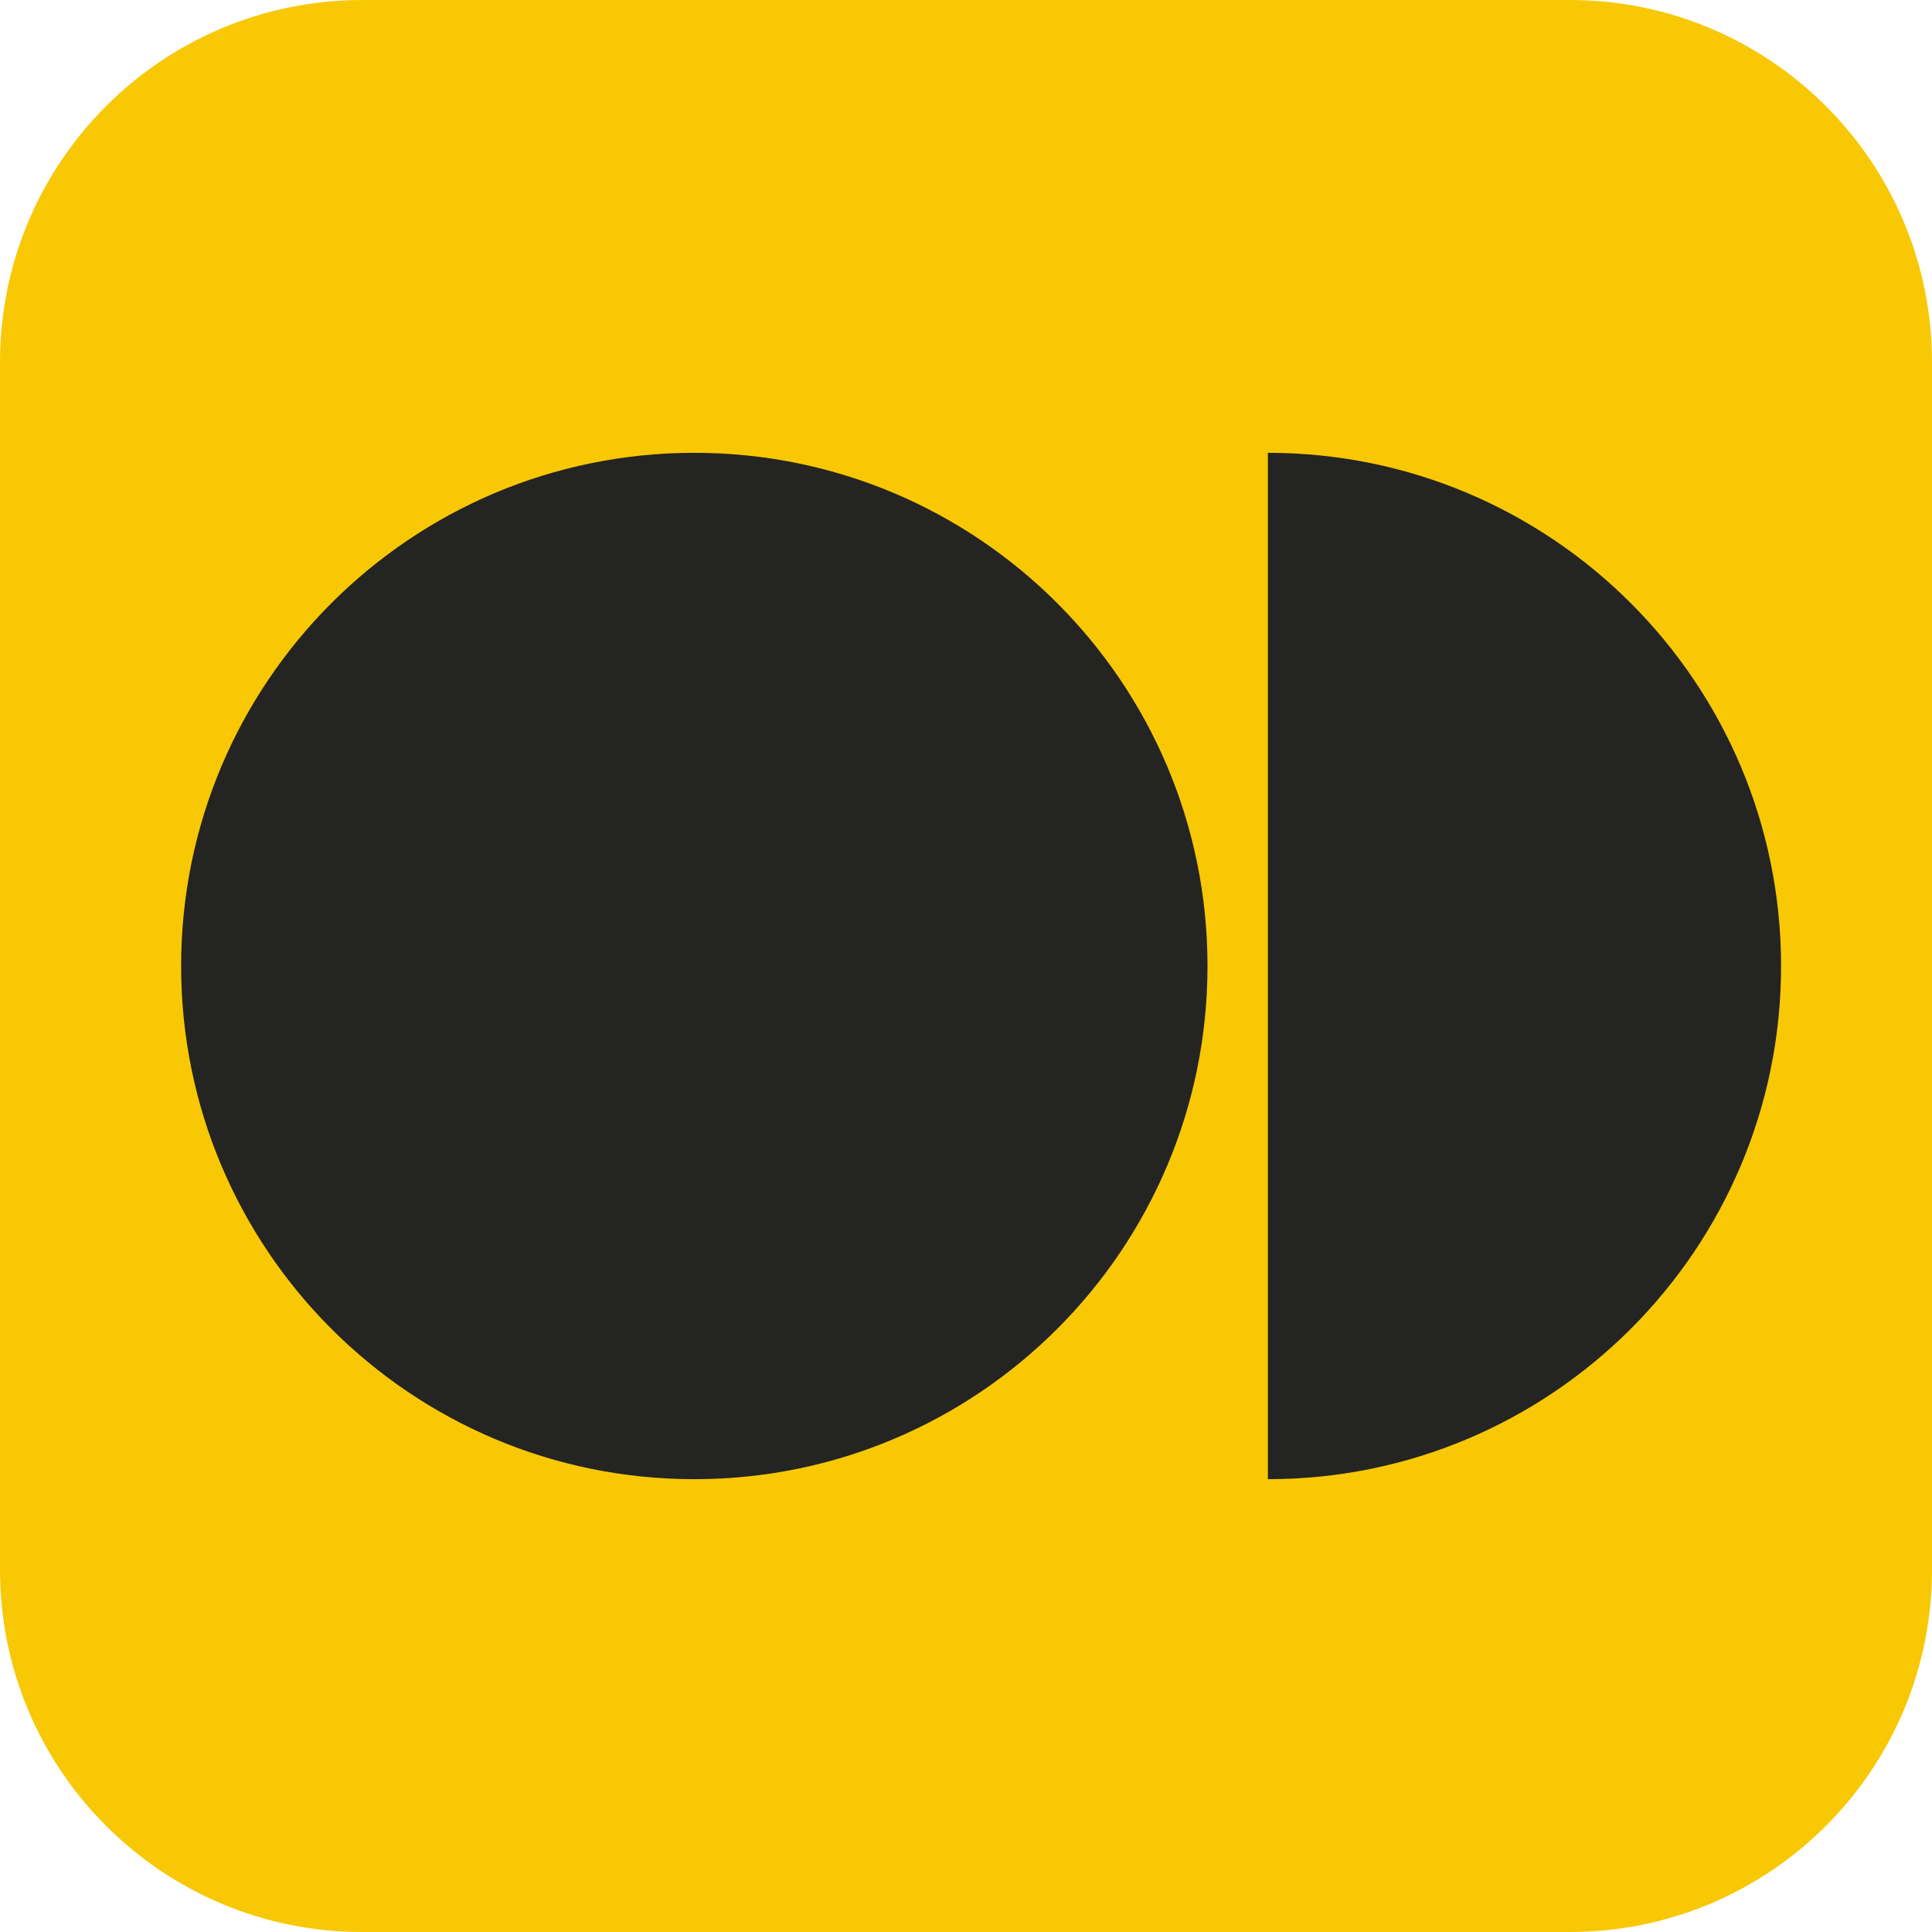
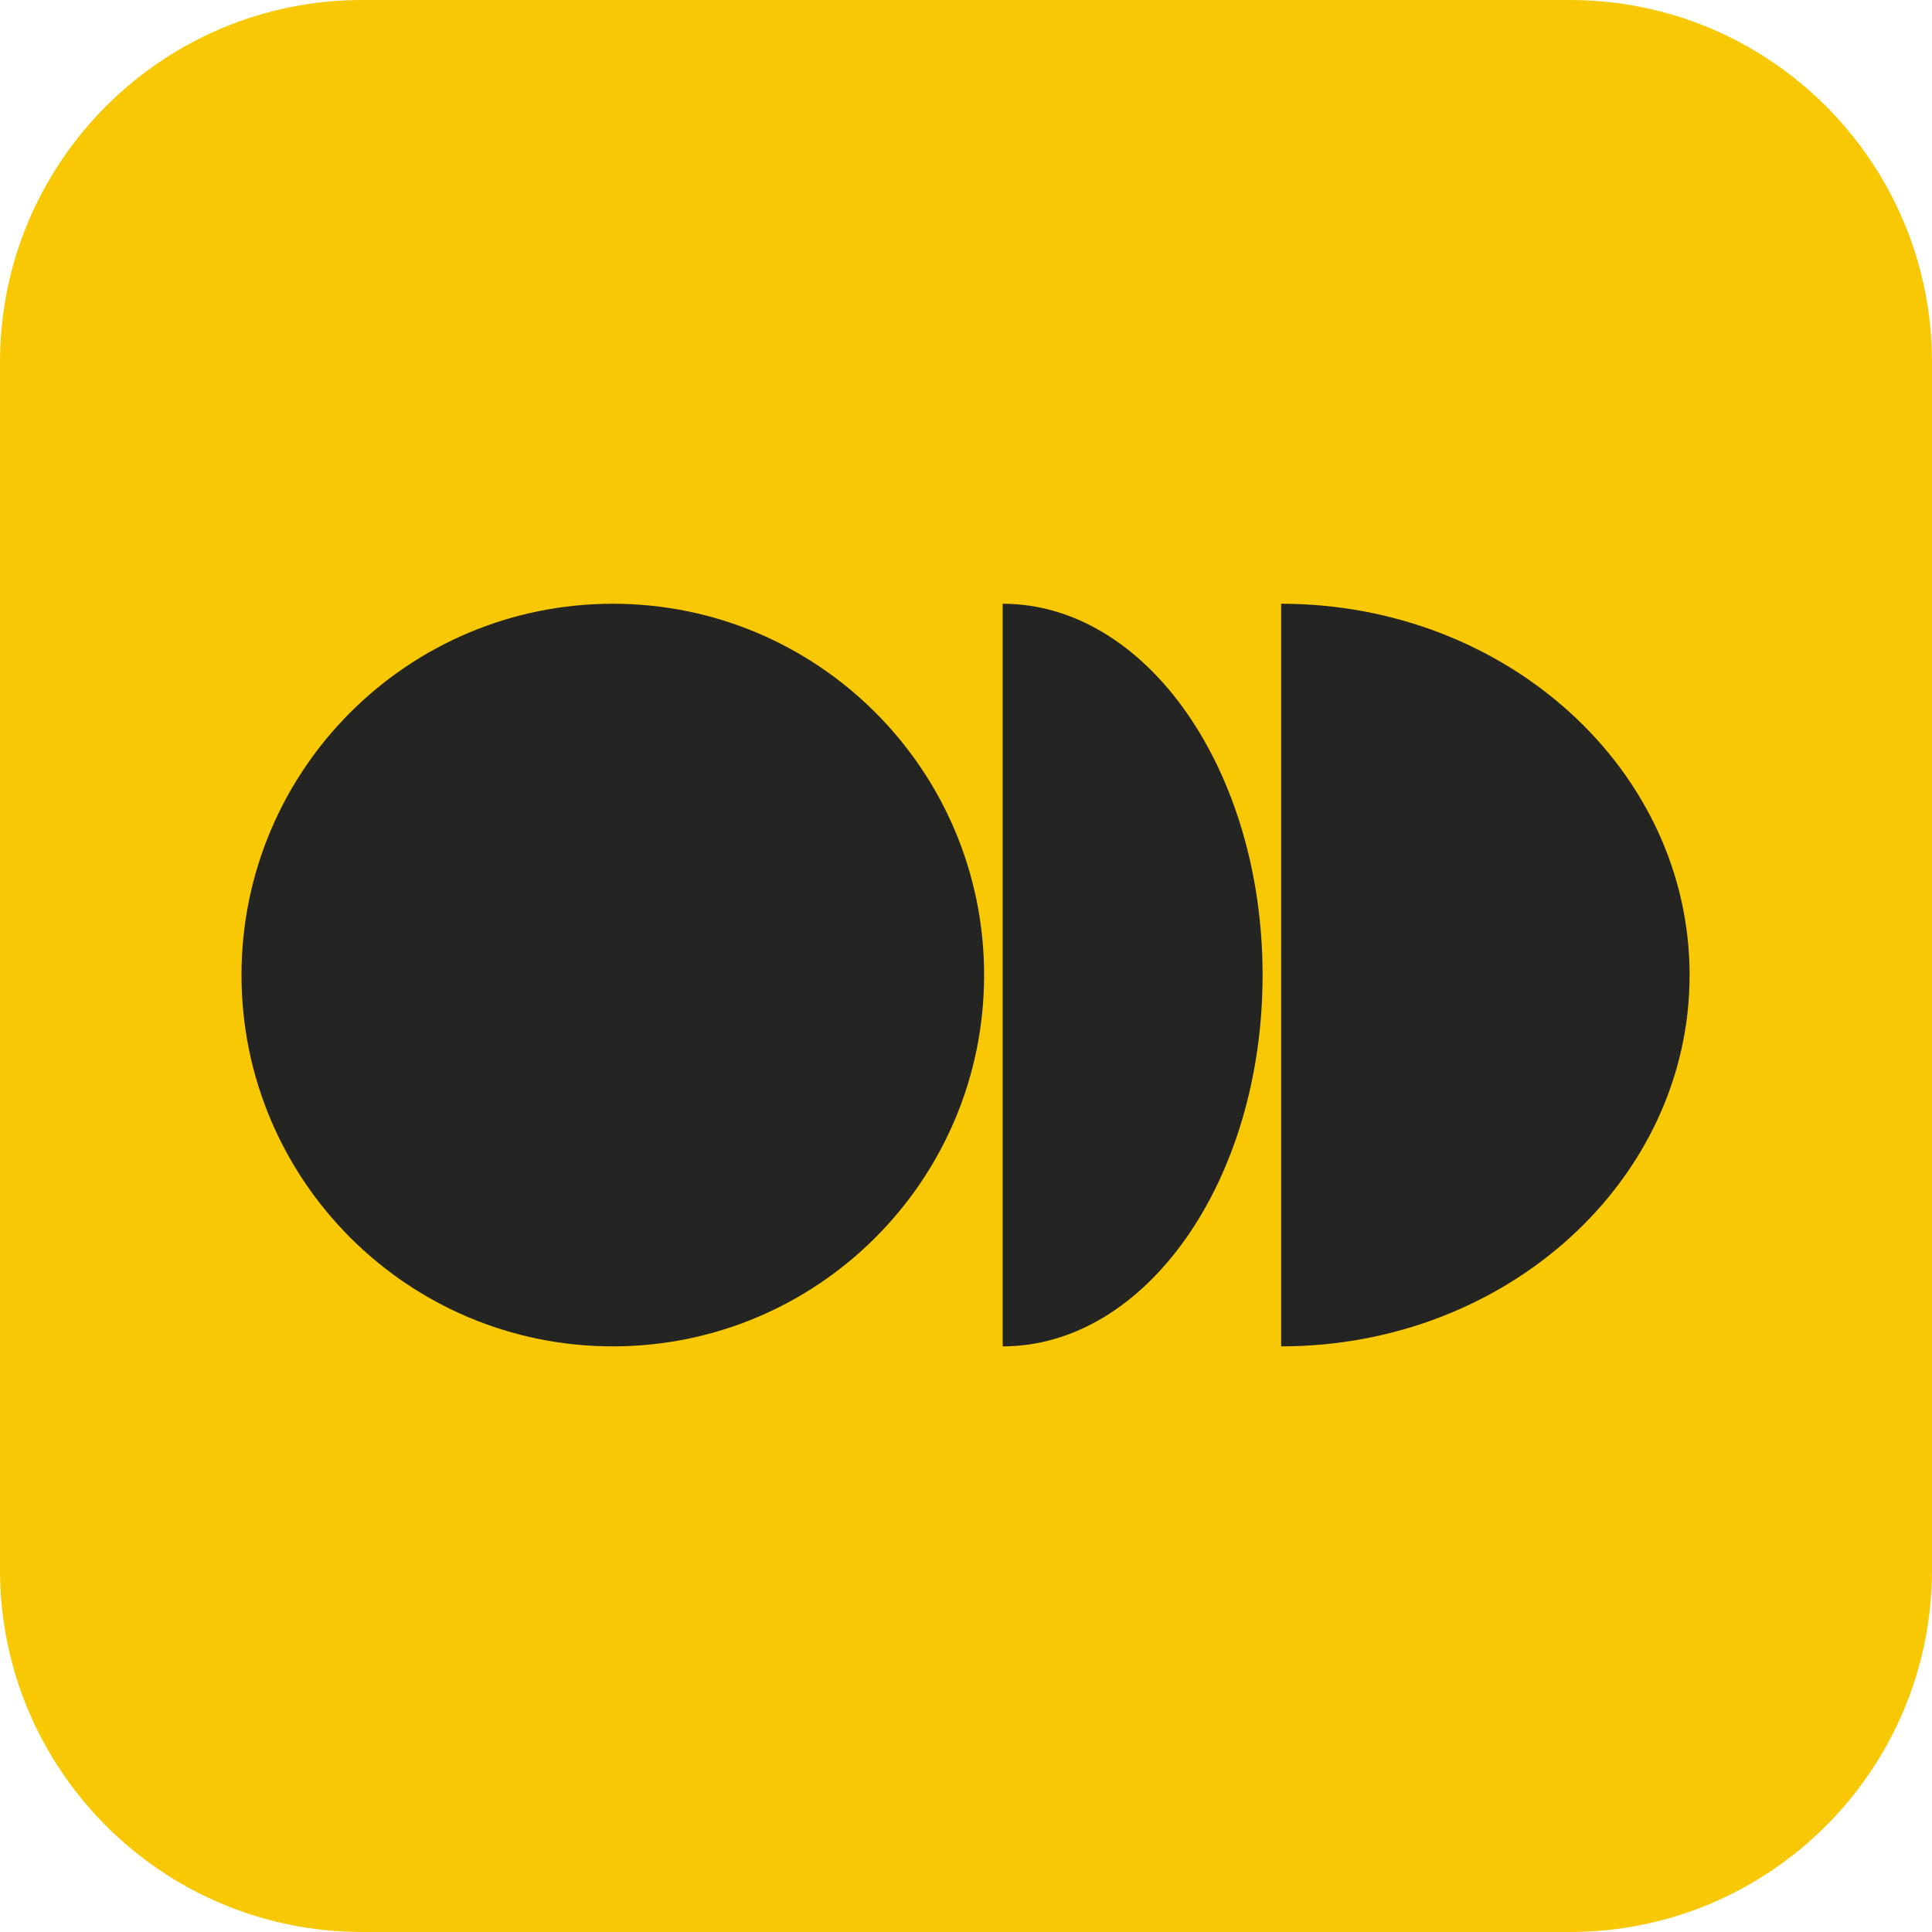
<svg xmlns="http://www.w3.org/2000/svg" viewBox="0 0 64 64">
  <rect width="64" height="64" rx="12" fill="#f8c805" />
-   <circle cx="23" cy="32" r="17" fill="#242422" />
-   <path d="M42 15a17 17 0 0 1 0 34z" fill="#242422" />
+   <g transform="translate(8 20) scale(.615)" fill="#242422">
+     <circle cx="20" cy="20" r="20" />
+     <path d="M41 0a14 20 0 0 1 0 40z" />
+     <path d="M56 0a22 20 0 0 1 0 40z" />
+   </g>
</svg>
